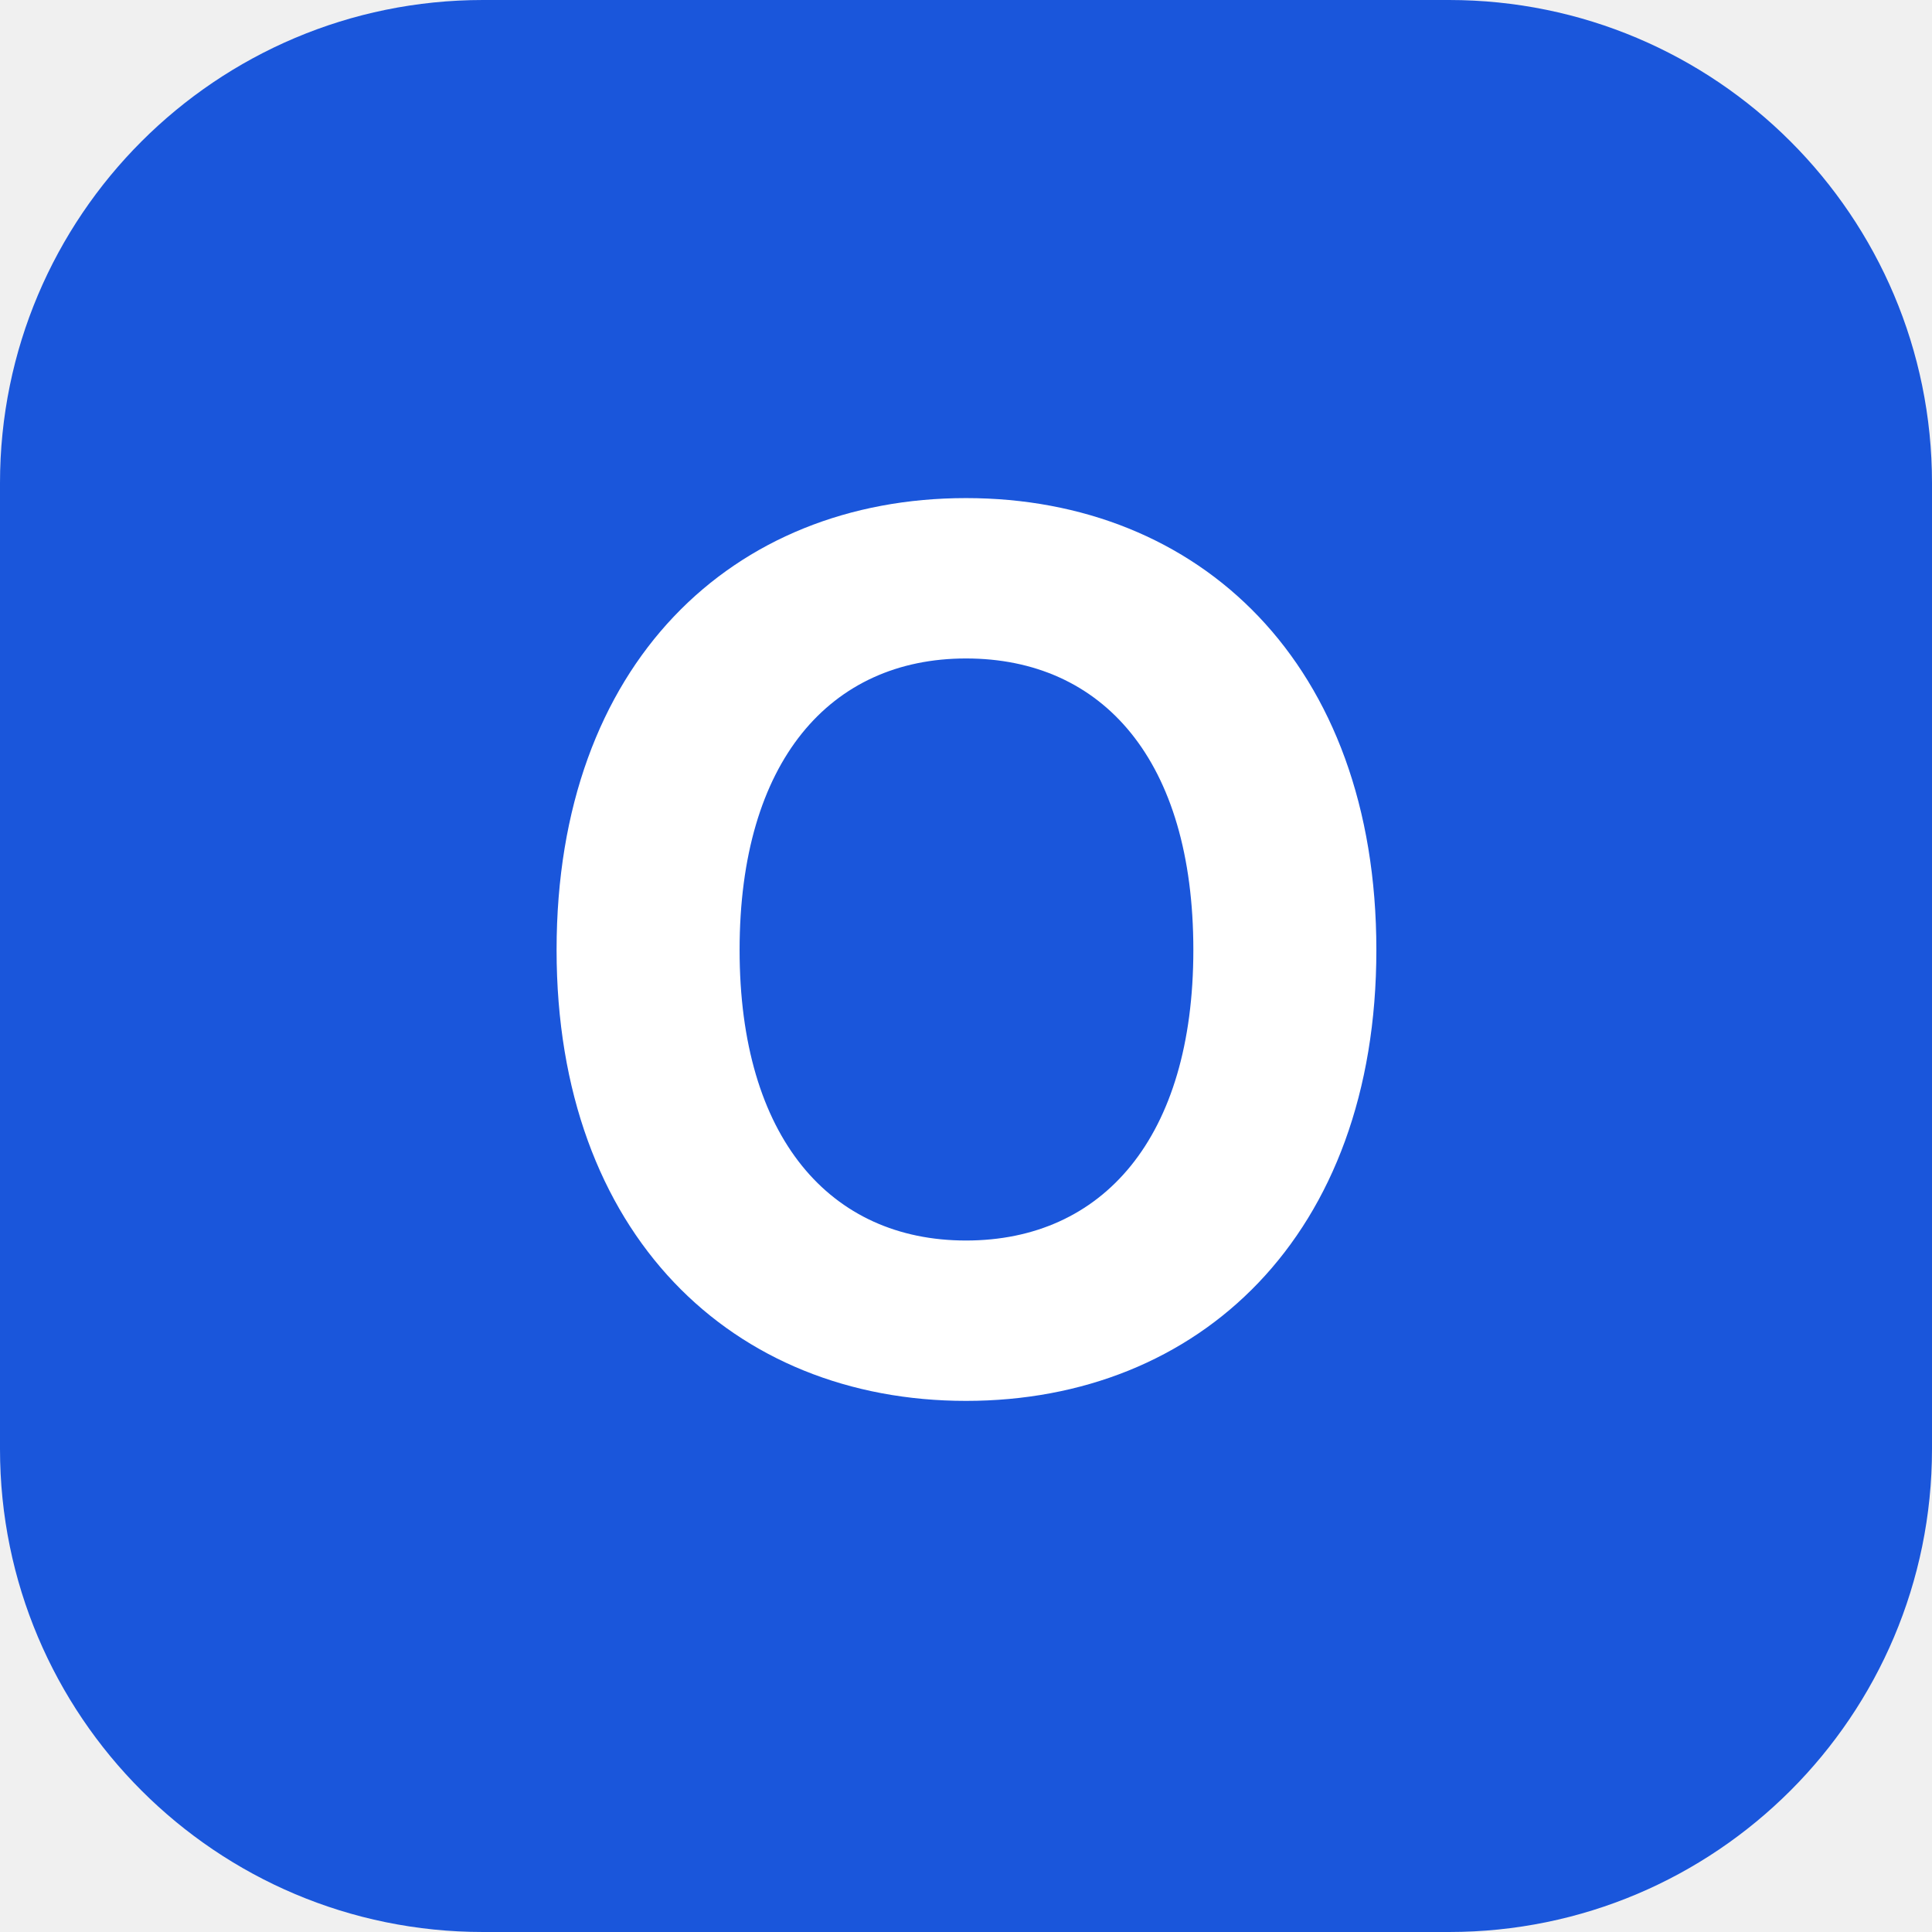
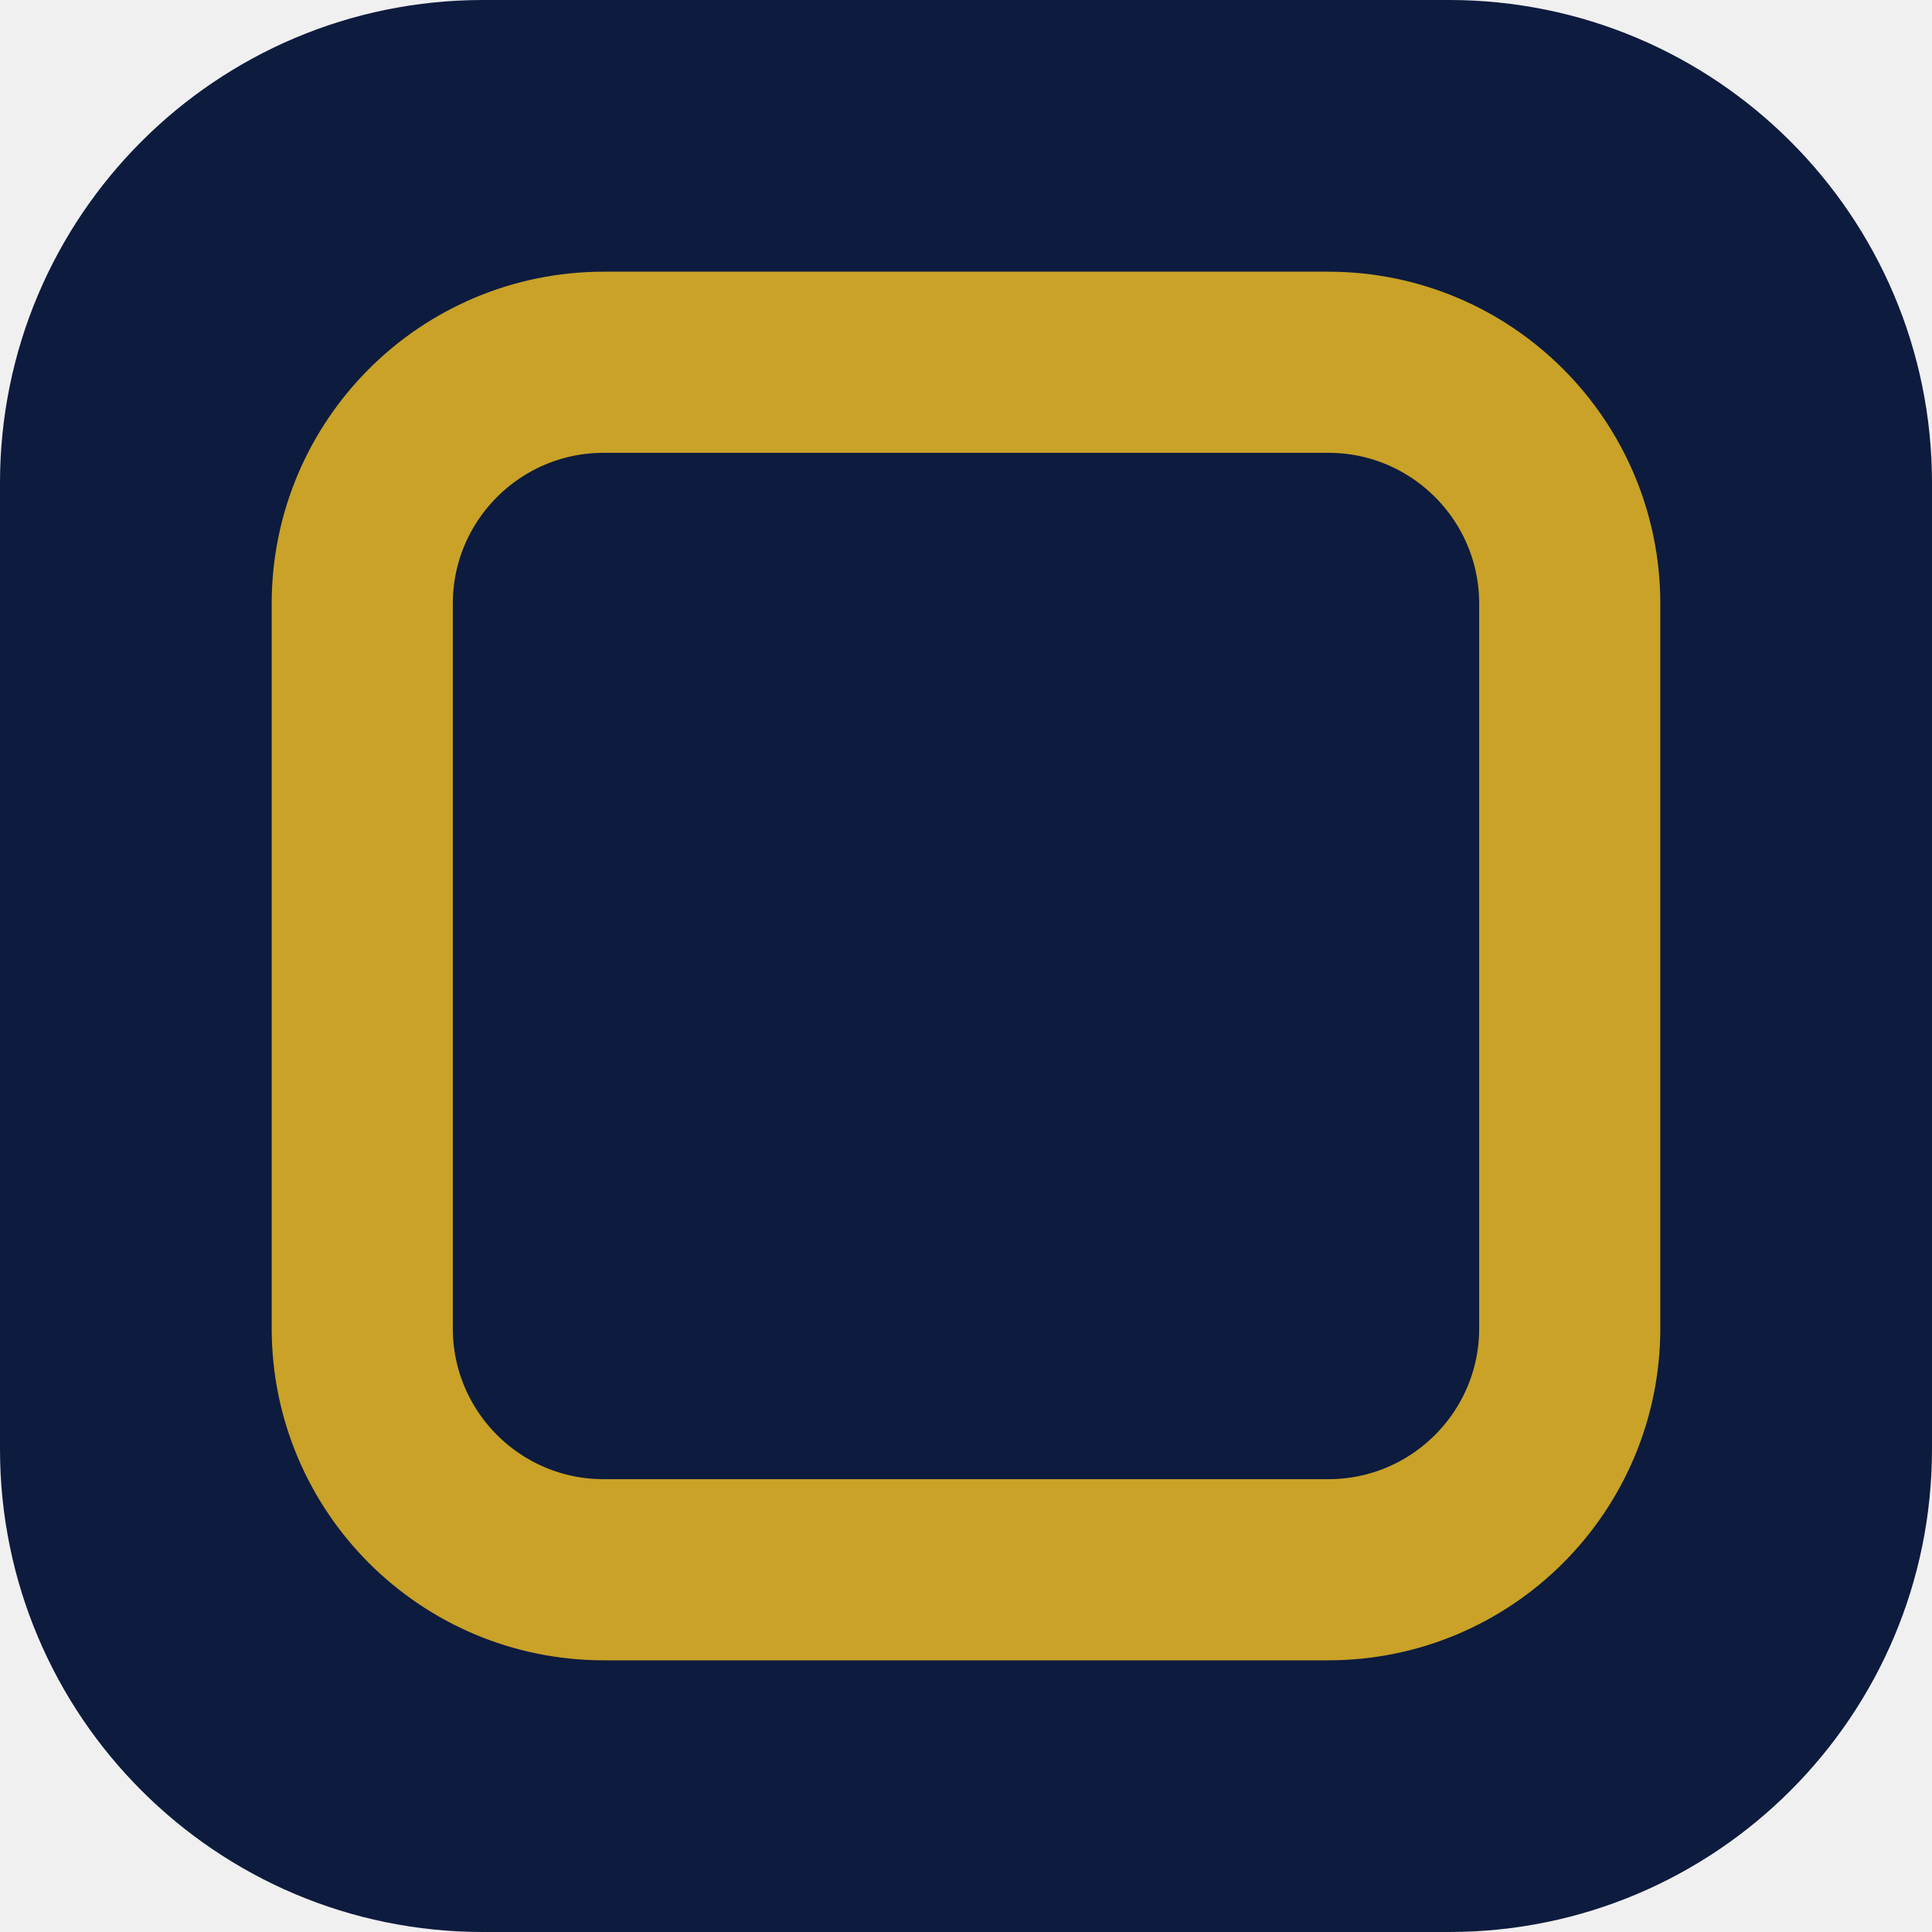
<svg xmlns="http://www.w3.org/2000/svg" viewBox="0 0 32 32">
-   <rect width="32" height="32" rx="8" fill="#1a56db" />
-   <text x="16" y="23" text-anchor="middle" font-family="-apple-system,system-ui,sans-serif" font-size="20" font-weight="700" fill="#fff">O</text>
+   <rect width="32" height="32" rx="8" fill="#0D1B3E" />
+   <rect x="6" y="6" width="20" height="20" rx="4" fill="none" stroke="#C9A227" stroke-width="3" />
</svg>
